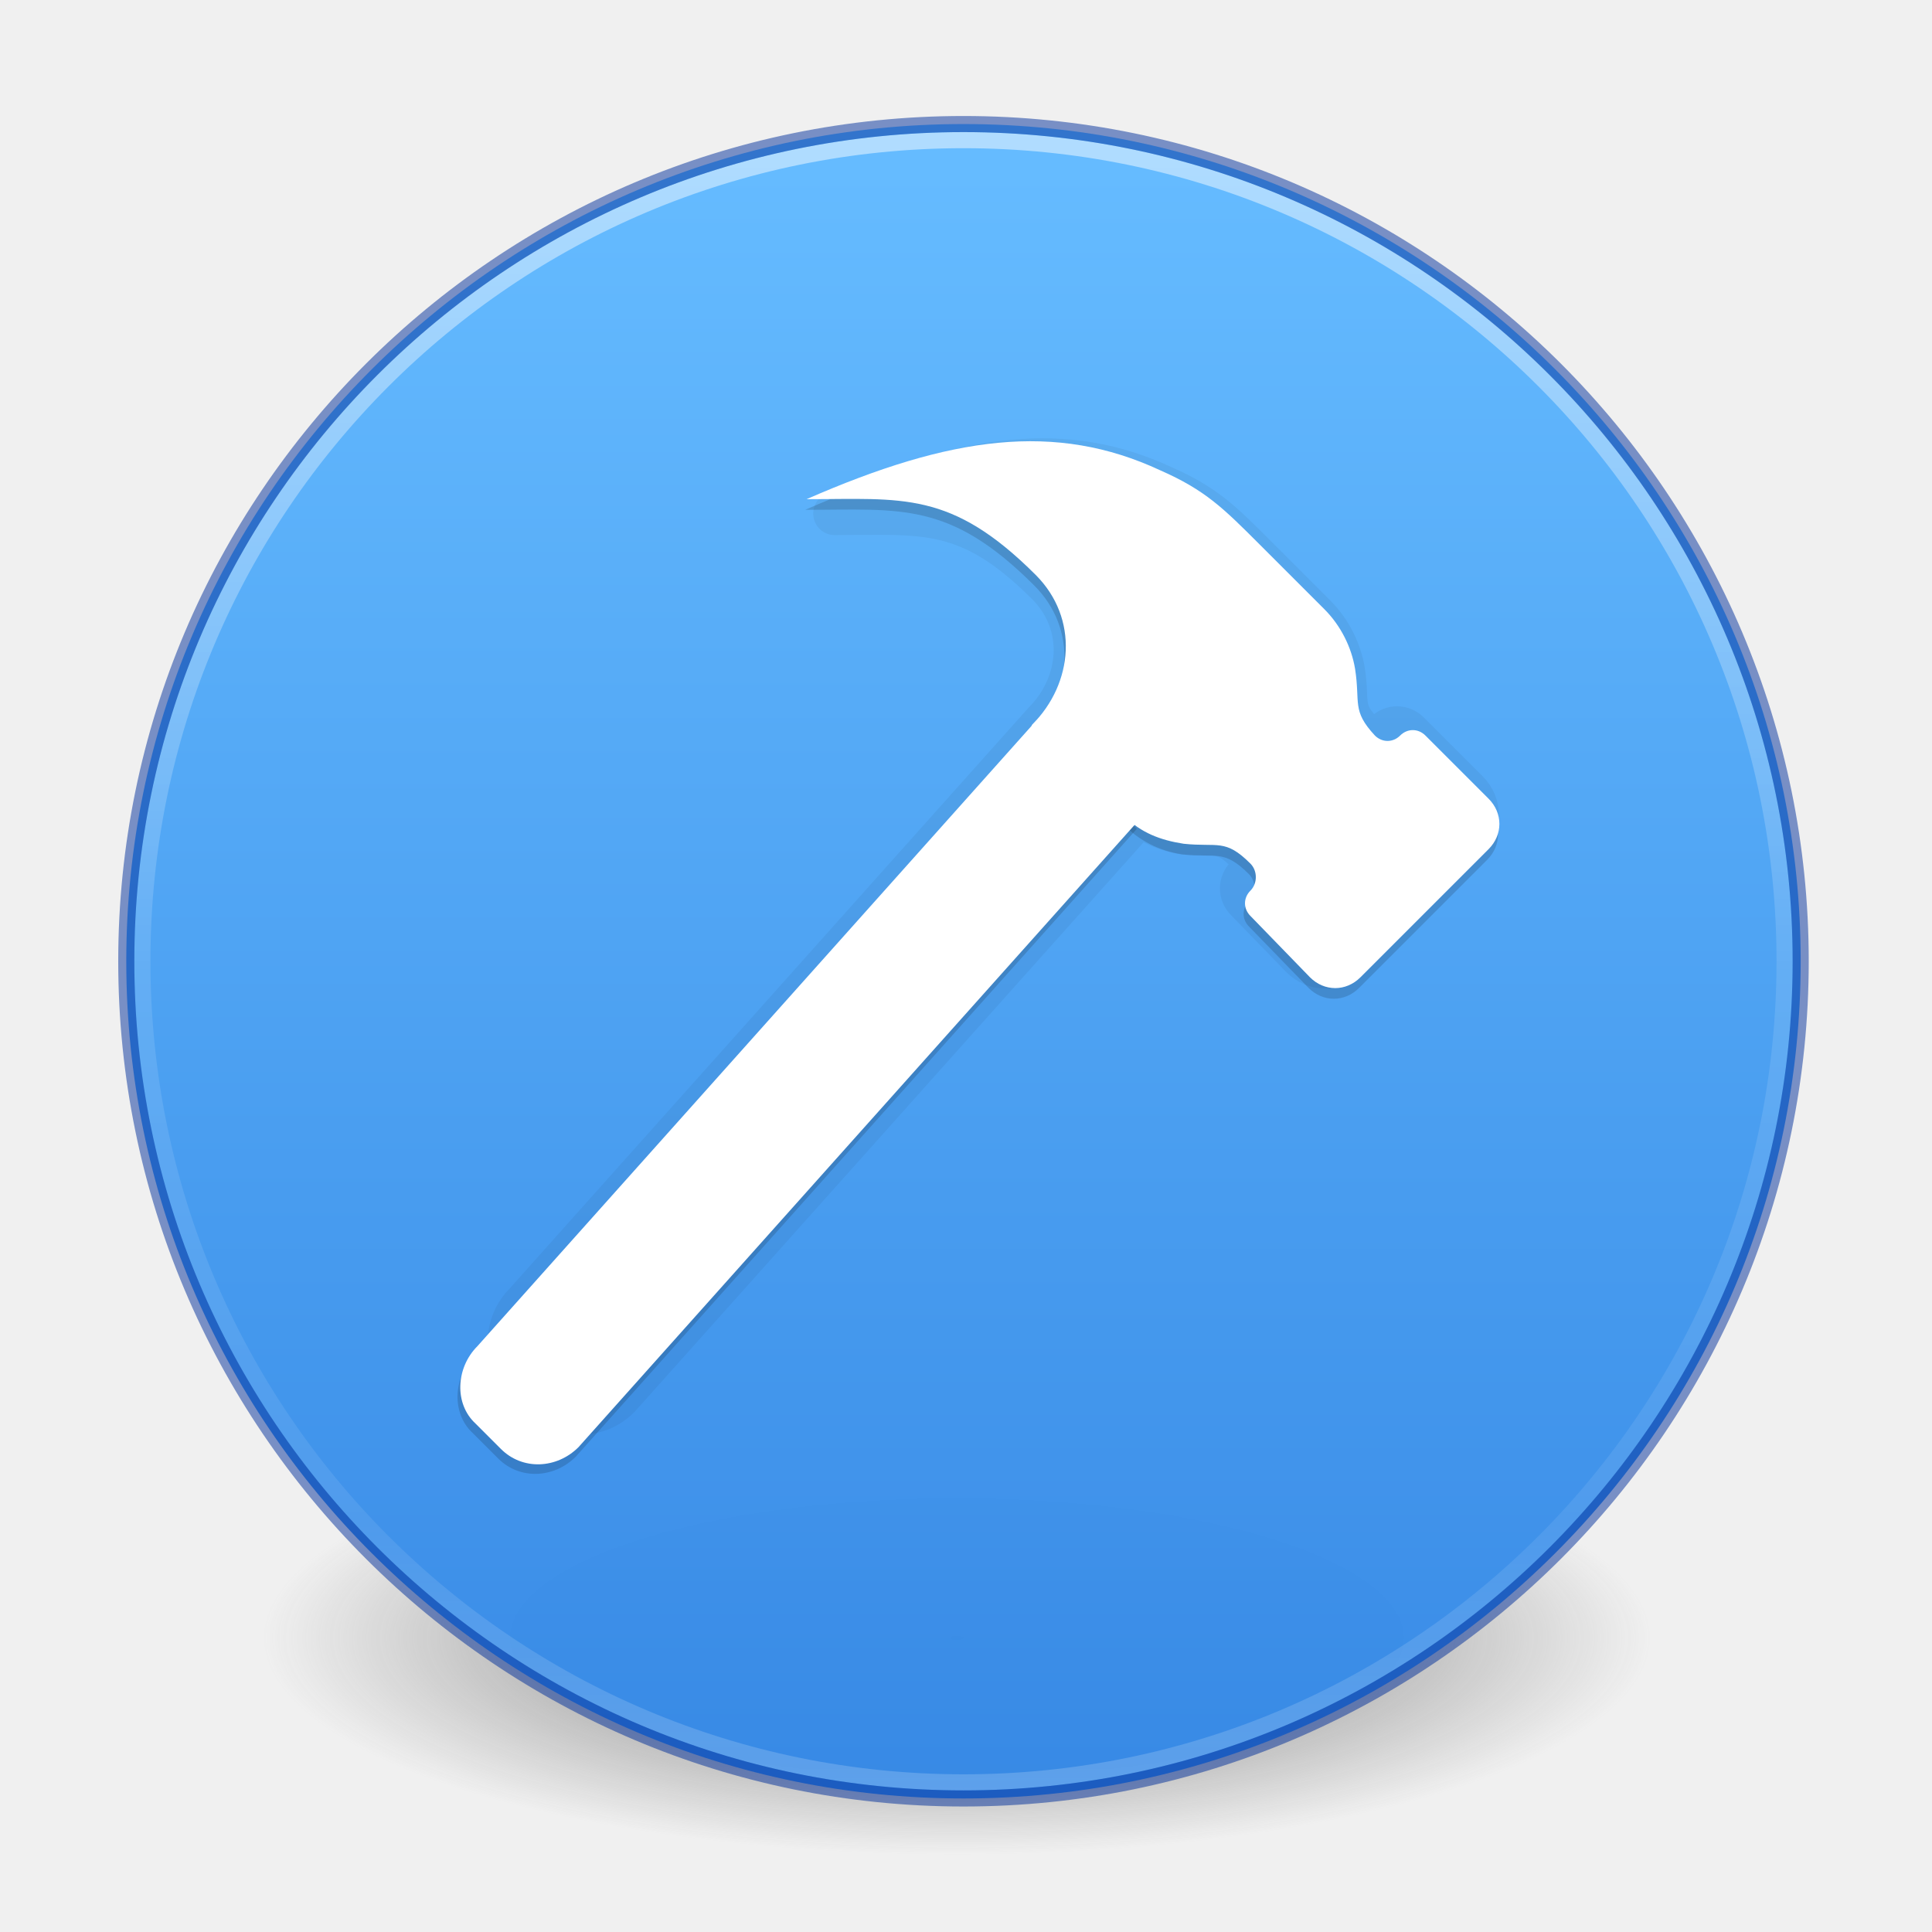
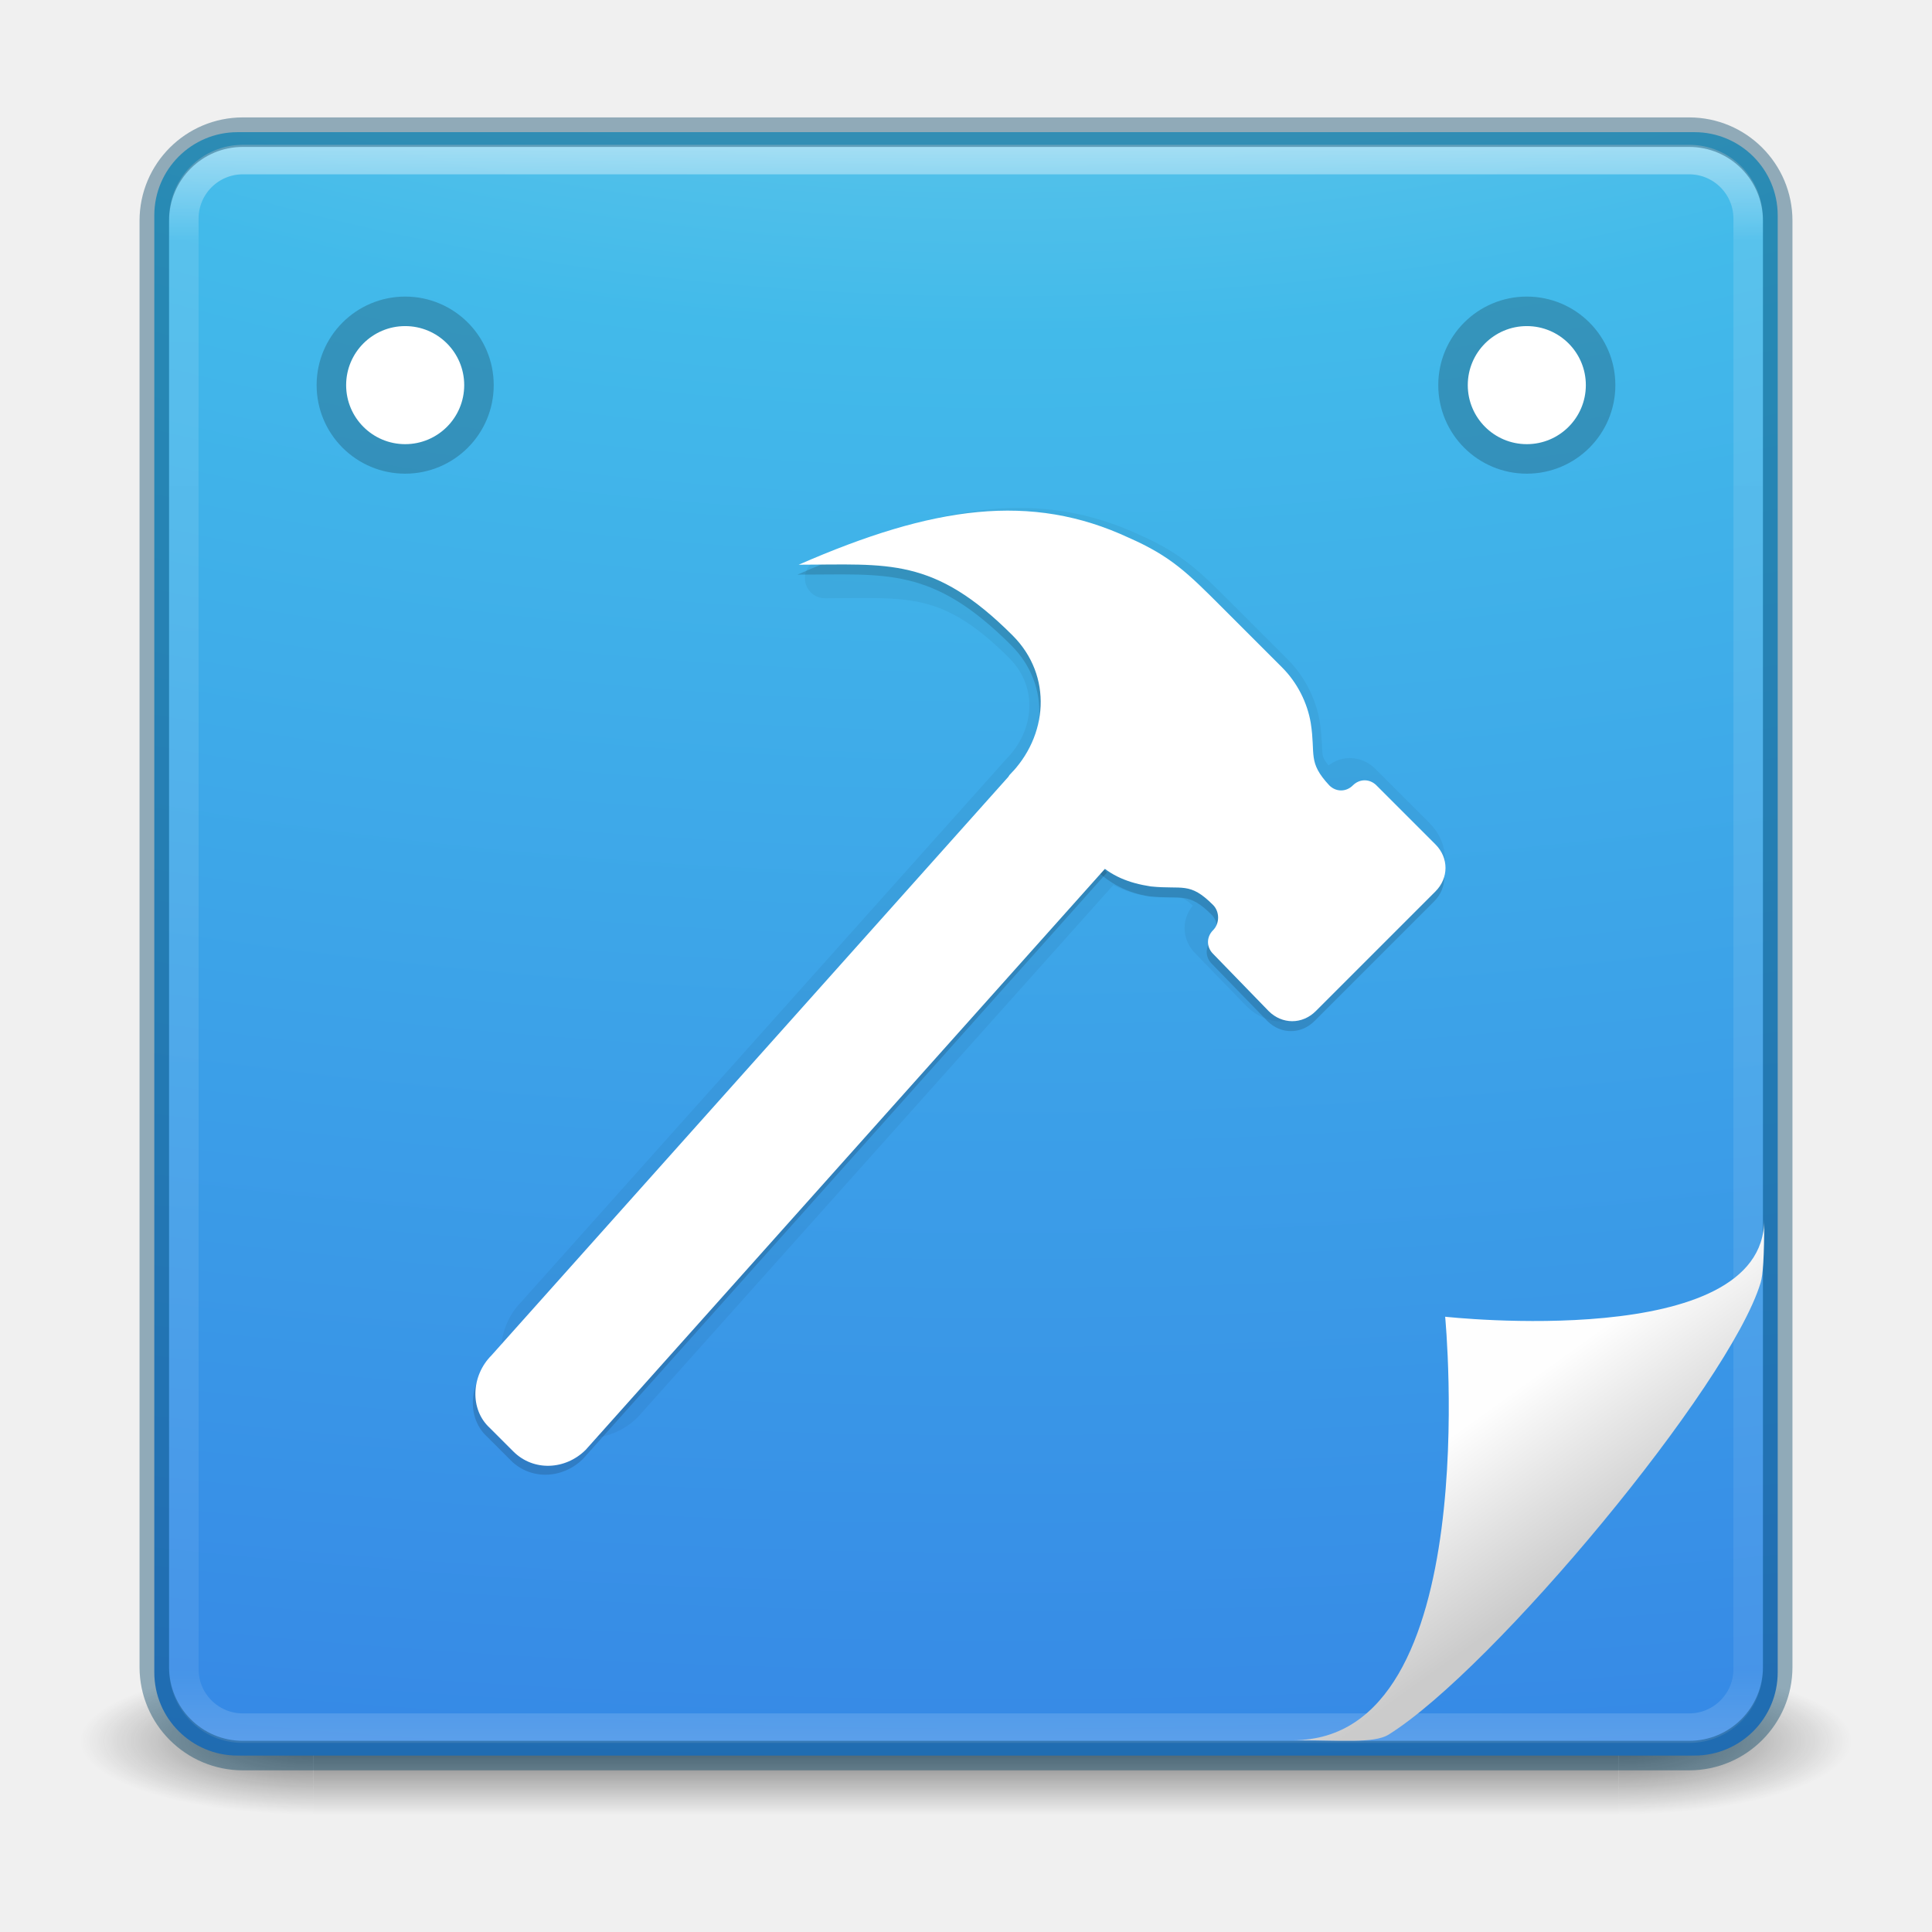
- <svg xmlns="http://www.w3.org/2000/svg" xmlns:xlink="http://www.w3.org/1999/xlink" version="1.1" width="48" height="48" id="svg3767">
-   <defs id="defs3769">
+ <svg xmlns="http://www.w3.org/2000/svg" xmlns:xlink="http://www.w3.org/1999/xlink" id="svg6333" height="48" width="48" version="1.1">
+   <defs id="defs6335">
+     <linearGradient gradientTransform="translate(-130,1.759402e-6)" gradientUnits="userSpaceOnUse" xlink:href="#linearGradient5803" id="linearGradient5809" y2="54.78" x2="167.983" y1="8.508" x1="167.983" />
+     <linearGradient id="linearGradient5803">
+       <stop offset="0" style="stop-color:#fff5ef;stop-opacity:1" id="stop5805" />
+       <stop offset="1" style="stop-color:#fef8dd;stop-opacity:1" id="stop5807" />
+     </linearGradient>
+     <linearGradient gradientTransform="matrix(1.410256,0,0,1.410256,0.391129,-2.255998)" gradientUnits="userSpaceOnUse" xlink:href="#linearGradient3895-9-0-3-5-2-0-4-9" id="linearGradient5801" y2="39.151" x2="27.096" y1="10.881" x1="27.096" />
+     <linearGradient id="linearGradient3895-9-0-3-5-2-0-4-9">
+       <stop offset="0" style="stop-color:#dc5639;stop-opacity:1" id="stop3897-0-5-7-89-6-6-7-0" />
+       <stop offset="1" style="stop-color:#9d0f0f;stop-opacity:1" id="stop3899-8-7-06-3-8-3-8-0" />
+     </linearGradient>
+     <linearGradient gradientTransform="matrix(2.740306,0,0,2.747672,0.623966,1.721114)" gradientUnits="userSpaceOnUse" xlink:href="#linearGradient3924-2-2-5-8" id="linearGradient3381-5-4" y2="43" x2="24" y1="5" x1="24" />
+     <linearGradient id="linearGradient3924-2-2-5-8">
+       <stop offset="0" style="stop-color:#ffffff;stop-opacity:1" id="stop3926-9-4-9-6" />
+       <stop offset="0.063" style="stop-color:#ffffff;stop-opacity:0.235" id="stop3928-9-8-6-5" />
+       <stop offset="0.951" style="stop-color:#ffffff;stop-opacity:0.157" id="stop3930-3-5-1-7" />
+       <stop offset="1" style="stop-color:#ffffff;stop-opacity:0.392" id="stop3932-8-0-4-8" />
+     </linearGradient>
+     <radialGradient gradientTransform="matrix(0,13.39398,-16.44353,0,124.9021,-114.8937)" gradientUnits="userSpaceOnUse" xlink:href="#linearGradient2867-449-88-871-390-598-476-591-434-148-57-177-8-3-3-6-4-8-8-8" id="radialGradient3402-7-1-6" fy="9.957" fx="6.2" r="12.672" cy="9.957" cx="6.73" />
+     <linearGradient id="linearGradient2867-449-88-871-390-598-476-591-434-148-57-177-8-3-3-6-4-8-8-8">
+       <stop offset="0" style="stop-color:#ffcd7d;stop-opacity:1" id="stop3750-1-0-7-6-6-1-3-9" />
+       <stop offset="0.262" style="stop-color:#fc8f36;stop-opacity:1" id="stop3752-3-7-4-0-32-8-923-0" />
+       <stop offset="0.705" style="stop-color:#e23a0e;stop-opacity:1" id="stop3754-1-8-5-2-7-6-7-1" />
+       <stop offset="1" style="stop-color:#ac441f;stop-opacity:1" id="stop3756-1-6-2-6-6-1-96-6" />
+     </linearGradient>
+     <radialGradient gradientTransform="matrix(2.003784,0,0,1.4,27.98813,-17.4)" gradientUnits="userSpaceOnUse" xlink:href="#linearGradient3688-166-749-4-0-3-8" id="radialGradient3337-2-2" fy="43.5" fx="4.993" r="2.5" cy="43.5" cx="4.993" />
+     <linearGradient id="linearGradient3688-166-749-4-0-3-8">
+       <stop offset="0" style="stop-color:#181818;stop-opacity:1" id="stop2883-4-0-1-8" />
+       <stop offset="1" style="stop-color:#181818;stop-opacity:0" id="stop2885-9-2-9-6" />
+     </linearGradient>
+     <radialGradient gradientTransform="matrix(2.003784,0,0,1.4,-20.01187,-104.4)" gradientUnits="userSpaceOnUse" xlink:href="#linearGradient3688-464-309-9-2-4-2" id="radialGradient3339-1-4" fy="43.5" fx="4.993" r="2.5" cy="43.5" cx="4.993" />
+     <linearGradient id="linearGradient3688-464-309-9-2-4-2">
+       <stop offset="0" style="stop-color:#181818;stop-opacity:1" id="stop2889-7-9-6-9" />
+       <stop offset="1" style="stop-color:#181818;stop-opacity:0" id="stop2891-6-6-1-7" />
+     </linearGradient>
+     <linearGradient id="linearGradient3702-501-757-8-4-1-1">
+       <stop offset="0" style="stop-color:#181818;stop-opacity:0" id="stop2895-8-9-9-1" />
+       <stop offset="0.5" style="stop-color:#181818;stop-opacity:1" id="stop2897-7-8-7-7" />
+       <stop offset="1" style="stop-color:#181818;stop-opacity:0" id="stop2899-4-5-1-5" />
+     </linearGradient>
+     <linearGradient gradientUnits="userSpaceOnUse" xlink:href="#linearGradient3702-501-757-8-4-1-1" id="linearGradient6394" y2="39.999" x2="25.058" y1="47.028" x1="25.058" />
+     <linearGradient x1="167.983" y1="8.508" x2="167.983" y2="54.78" id="linearGradient5414" xlink:href="#linearGradient5803" gradientUnits="userSpaceOnUse" gradientTransform="matrix(0.710907,0,0,0.710907,-91.33499,2.139763)" />
+     <linearGradient x1="24" y1="5" x2="24" y2="43" id="linearGradient3058" xlink:href="#linearGradient3924-2-2-5-8" gradientUnits="userSpaceOnUse" gradientTransform="translate(-54.83626,10.85049)" />
+     <radialGradient cx="7.85" cy="9.957" r="12.672" fx="7.32" fy="9.957" id="radialGradient5521-1" xlink:href="#linearGradient2867-449-88-871-390-598-476-591-434-148-57-177-3-8" gradientUnits="userSpaceOnUse" gradientTransform="matrix(0,15.96773,-31.45719,0,381.8561,-144.0152)" />
+     <radialGradient cx="4.993" cy="43.5" r="2.5" fx="4.993" fy="43.5" id="radialGradient3013" xlink:href="#linearGradient3688-166-749-4-0-3-8" gradientUnits="userSpaceOnUse" gradientTransform="matrix(2.003784,0,0,1.4,27.98813,-17.4)" />
+     <radialGradient cx="4.993" cy="43.5" r="2.5" fx="4.993" fy="43.5" id="radialGradient3015" xlink:href="#linearGradient3688-166-749-4-0-3-8" gradientUnits="userSpaceOnUse" gradientTransform="matrix(2.003784,0,0,1.4,-20.01187,-104.4)" />
+     <linearGradient x1="25.058" y1="47.028" x2="25.058" y2="39.999" id="linearGradient6647" xlink:href="#linearGradient3702-501-757-8-4-1-1" gradientUnits="userSpaceOnUse" />
+     <linearGradient id="linearGradient4168">
+       <stop offset="0" style="stop-color:#f8b17e;stop-opacity:1" id="stop4170" />
+       <stop offset="0.232" style="stop-color:#e35d4f;stop-opacity:1" id="stop4172" />
+       <stop offset="0.591" style="stop-color:#c6262e;stop-opacity:1" id="stop4174" />
+       <stop offset="1" style="stop-color:#690b54;stop-opacity:1" id="stop4176" />
+     </linearGradient>
+     <linearGradient id="linearGradient3957">
+       <stop offset="0" style="stop-color:#ffffff;stop-opacity:1" id="stop3959" />
+       <stop offset="1" style="stop-color:#c1c1c1;stop-opacity:1" id="stop3961" />
+     </linearGradient>
    <linearGradient id="linearGradient4011">
-       <stop id="stop4013" style="stop-color:#ffffff;stop-opacity:1" offset="0" />
-       <stop id="stop4015" style="stop-color:#ffffff;stop-opacity:0.235" offset="0.508" />
-       <stop id="stop4017" style="stop-color:#ffffff;stop-opacity:0.157" offset="0.835" />
-       <stop id="stop4019" style="stop-color:#ffffff;stop-opacity:0.392" offset="1" />
+       <stop offset="0" style="stop-color:#ffffff;stop-opacity:1" id="stop4013" />
+       <stop offset="0.508" style="stop-color:#ffffff;stop-opacity:0.235" id="stop4015" />
+       <stop offset="0.835" style="stop-color:#ffffff;stop-opacity:0.157" id="stop4017" />
+       <stop offset="1" style="stop-color:#ffffff;stop-opacity:0.392" id="stop4019" />
    </linearGradient>
-     <radialGradient xlink:href="#linearGradient3820-7-2-8-6" id="radialGradient3163" gradientUnits="userSpaceOnUse" gradientTransform="matrix(0.6869404,0,0,0.2146169,-4.872395,4.573331)" cx="99.157" cy="186.171" fx="99.157" fy="186.171" r="62.769" />
-     <linearGradient id="linearGradient3820-7-2-8-6">
-       <stop id="stop3822-2-6-5-0" style="stop-color:#3d3d3d;stop-opacity:1" offset="0" />
-       <stop id="stop3864-8-7-4-1" style="stop-color:#686868;stop-opacity:0.498" offset="0.5" />
-       <stop id="stop3824-1-2-6-7" style="stop-color:#686868;stop-opacity:0" offset="1" />
+     <linearGradient id="linearGradient2867-449-88-871-390-598-476-591-434-148-57-177-3-8">
+       <stop offset="0" style="stop-color:#90dbec;stop-opacity:1" id="stop3750-8-9" />
+       <stop offset="0.262" style="stop-color:#42baea;stop-opacity:1" id="stop3752-3-2" />
+       <stop offset="0.705" style="stop-color:#3689e6;stop-opacity:1" id="stop3754-7-2" />
+       <stop offset="1" style="stop-color:#2b63a0;stop-opacity:1" id="stop3756-9-3" />
    </linearGradient>
-     <linearGradient gradientTransform="matrix(2.756758,0,0,2.756758,-134.1026,-67.40375)" gradientUnits="userSpaceOnUse" xlink:href="#linearGradient4011" id="linearGradient12398-3" y2="44.341" x2="71.204" y1="6.238" x1="71.204" />
-     <linearGradient gradientTransform="matrix(3.985624,0,0,2.979637,-8062.316,-9605.519)" gradientUnits="userSpaceOnUse" xlink:href="#linearGradient947-2" id="linearGradient11527-6-5" y2="3241.997" x2="2035.165" y1="3208.074" x1="2035.165" />
-     <linearGradient id="linearGradient947-2">
-       <stop id="stop943-7" style="stop-color:#64baff;stop-opacity:1" offset="0" />
-       <stop id="stop945-0" style="stop-color:#3689e6;stop-opacity:1" offset="1" />
+     <linearGradient id="linearGradient3820-7-2-1">
+       <stop offset="0" style="stop-color:#3d3d3d;stop-opacity:1" id="stop3822-2-6-3" />
+       <stop offset="0.5" style="stop-color:#686868;stop-opacity:0.498" id="stop3864-8-7-7" />
+       <stop offset="1" style="stop-color:#686868;stop-opacity:0" id="stop3824-1-2-5" />
    </linearGradient>
-     <radialGradient cx="66.127" cy="48.768" r="31" fx="66.127" fy="48.768" id="radialGradient3381" xlink:href="#linearGradient3242-7-3-8-0-4-58-06" gradientUnits="userSpaceOnUse" gradientTransform="matrix(0,2.423525,-2.639279,0,226.369,-84.88818)" />
-     <linearGradient id="linearGradient3242-7-3-8-0-4-58-06">
-       <stop id="stop3244-5-8-5-6-4-3-8" style="stop-color:#cdf87e;stop-opacity:1" offset="0" />
-       <stop id="stop3246-9-5-1-5-3-0-7" style="stop-color:#a2e34f;stop-opacity:1" offset="0.262" />
-       <stop id="stop3248-7-2-0-7-5-35-9" style="stop-color:#68b723;stop-opacity:1" offset="0.661" />
-       <stop id="stop3250-8-2-8-5-6-40-4" style="stop-color:#1d7e0d;stop-opacity:1" offset="1" />
+     <linearGradient gradientTransform="matrix(1.054054,0,0,1.054054,-102.2551,-3.728566)" gradientUnits="userSpaceOnUse" xlink:href="#linearGradient4011" id="linearGradient3012" y2="44.341" x2="71.204" y1="6.238" x1="71.204" />
+     <radialGradient gradientTransform="matrix(0,2.498835,-2.643469,-6.8014435e-8,-4.307254,-13.18113)" gradientUnits="userSpaceOnUse" xlink:href="#linearGradient2867-449-88-871-390-598-476-591-434-148-57-177-3-8" id="radialGradient3015-5" fy="8.45" fx="3.972" r="20" cy="8.45" cx="3.972" />
+     <radialGradient gradientTransform="matrix(0.2708338,0,0,0.08762273,-53.49914,24.18656)" gradientUnits="userSpaceOnUse" xlink:href="#linearGradient3820-7-2-1" id="radialGradient3018" fy="186.171" fx="99.157" r="62.769" cy="186.171" cx="99.157" />
+     <linearGradient gradientUnits="userSpaceOnUse" xlink:href="#linearGradient4168" id="linearGradient3951" y2="22.986" x2="33.448" y1="15.149" x1="27.925" gradientTransform="translate(-50.64407,-1.000665)" />
+     <linearGradient gradientUnits="userSpaceOnUse" xlink:href="#linearGradient3957" id="linearGradient3963" y2="26" x2="24" y1="22" x1="24" gradientTransform="matrix(0.75,0,0,0.75,-44.64407,4.999334)" />
+     <linearGradient gradientUnits="userSpaceOnUse" xlink:href="#linearGradient3957" id="linearGradient3963-7" y2="27.344" x2="22.806" y1="25.434" x1="21.014" gradientTransform="translate(-50.64407,-1.000665)" />
+     <radialGradient gradientTransform="matrix(0.2708338,0,0,0.08762273,69.88222,24.50079)" gradientUnits="userSpaceOnUse" xlink:href="#linearGradient3820-7-2-1" id="radialGradient3018-3" fy="186.171" fx="99.157" r="62.769" cy="186.171" cx="99.157" />
+     <linearGradient id="linearGradient8838-4">
+       <stop offset="0" style="stop-color:#000000;stop-opacity:1" id="stop8840-4" />
+       <stop offset="1" style="stop-color:#000000;stop-opacity:0" id="stop8842-8" />
    </linearGradient>
-     <linearGradient x1="24.139" y1="9.176" x2="24.139" y2="37.13" id="linearGradient3030" xlink:href="#linearGradient4361" gradientUnits="userSpaceOnUse" gradientTransform="matrix(2.113467,0,0,1.645562,50.72421,61.89995)" />
-     <linearGradient id="linearGradient4361">
-       <stop id="stop4363" style="stop-color:#ffffff;stop-opacity:1" offset="0" />
-       <stop id="stop4365" style="stop-color:#ffffff;stop-opacity:0.235" offset="0" />
-       <stop id="stop4367" style="stop-color:#ffffff;stop-opacity:0.157" offset="1" />
-       <stop id="stop4369" style="stop-color:#ffffff;stop-opacity:0.392" offset="1" />
+     <linearGradient gradientTransform="matrix(0.5135135,0,0,0.5135135,71.90116,22.29228)" gradientUnits="userSpaceOnUse" xlink:href="#linearGradient4011" id="linearGradient3741" y2="42.884" x2="71.204" y1="7.831" x1="71.204" />
+     <radialGradient gradientTransform="matrix(1.129412,0,0,0.2823525,38.00787,43.00768)" gradientUnits="userSpaceOnUse" xlink:href="#linearGradient8838-4" id="radialGradient3748" fy="4.625" fx="62.625" r="10.625" cy="4.625" cx="62.625" />
+     <linearGradient id="linearGradient4632-92-3-0-8-1-6-6">
+       <stop offset="0" style="stop-color:#fafafa;stop-opacity:1" id="stop4634-68-8-0-2-9-1-1" />
+       <stop offset="1" style="stop-color:#e1e1e1;stop-opacity:1" id="stop4636-8-21-7-1-4-9-4" />
    </linearGradient>
-     <linearGradient x1="24.139" y1="19.795" x2="24.139" y2="26.485" id="linearGradient3030-1" xlink:href="#linearGradient4351" gradientUnits="userSpaceOnUse" gradientTransform="matrix(1.659245,0,0,2.092852,60.83215,51.57179)" />
-     <linearGradient id="linearGradient4351">
-       <stop id="stop4353" style="stop-color:#ffffff;stop-opacity:1" offset="0" />
-       <stop id="stop4355" style="stop-color:#ffffff;stop-opacity:0.235" offset="0" />
-       <stop id="stop4357" style="stop-color:#ffffff;stop-opacity:0.157" offset="1" />
-       <stop id="stop4359" style="stop-color:#ffffff;stop-opacity:0.392" offset="1" />
-     </linearGradient>
-     <linearGradient x1="24" y1="5" x2="24" y2="43" id="linearGradient4136" xlink:href="#linearGradient3924" gradientUnits="userSpaceOnUse" gradientTransform="matrix(1.042264,0,0,1.042264,-90.64145,-28.68048)" />
-     <linearGradient id="linearGradient3924">
-       <stop id="stop3926" style="stop-color:#ffffff;stop-opacity:1" offset="0" />
-       <stop id="stop3928" style="stop-color:#ffffff;stop-opacity:0.235" offset="0.063" />
-       <stop id="stop3930" style="stop-color:#ffffff;stop-opacity:0.157" offset="0.951" />
-       <stop id="stop3932" style="stop-color:#ffffff;stop-opacity:0.392" offset="1" />
-     </linearGradient>
-     <radialGradient cx="4.993" cy="43.5" r="2.5" fx="4.993" fy="43.5" id="radialGradient4093" xlink:href="#linearGradient3688-166-749-5" gradientUnits="userSpaceOnUse" gradientTransform="matrix(2.003784,0,0,1.4,27.98813,-17.4)" />
-     <linearGradient id="linearGradient3688-166-749-5">
-       <stop id="stop2883-0" style="stop-color:#181818;stop-opacity:1" offset="0" />
-       <stop id="stop2885-5" style="stop-color:#181818;stop-opacity:0" offset="1" />
-     </linearGradient>
-     <radialGradient cx="4.993" cy="43.5" r="2.5" fx="4.993" fy="43.5" id="radialGradient4095" xlink:href="#linearGradient3688-166-749-5" gradientUnits="userSpaceOnUse" gradientTransform="matrix(2.003784,0,0,1.4,-20.01187,-104.4)" />
-     <linearGradient x1="25.058" y1="47.028" x2="25.058" y2="39.999" id="linearGradient4097" xlink:href="#linearGradient3702-501-757-0" gradientUnits="userSpaceOnUse" />
-     <linearGradient id="linearGradient3702-501-757-0">
-       <stop id="stop2895-0" style="stop-color:#181818;stop-opacity:0" offset="0" />
-       <stop id="stop2897-2" style="stop-color:#181818;stop-opacity:1" offset="0.5" />
-       <stop id="stop2899-6" style="stop-color:#181818;stop-opacity:0" offset="1" />
-     </linearGradient>
-     <linearGradient id="linearGradient3811">
-       <stop id="stop3813" style="stop-color:#000000;stop-opacity:1" offset="0" />
-       <stop id="stop3815" style="stop-color:#000000;stop-opacity:0" offset="1" />
-     </linearGradient>
-     <radialGradient cx="-4.029" cy="93.468" r="35.338" fx="-4.029" fy="93.468" id="radialGradient6276" xlink:href="#linearGradient3811" gradientUnits="userSpaceOnUse" gradientTransform="matrix(0.5942607,0,0,0.06482844,-63.23298,9.747255)" />
-     <radialGradient gradientTransform="matrix(0,5.968304,-11.75784,0,52.33704,-82.78654)" gradientUnits="userSpaceOnUse" xlink:href="#linearGradient2867-449-88-871-390-598-476-591-434-148-57-177-3-8" id="radialGradient5521-1" fy="9.957" fx="7.32" r="12.672" cy="9.957" cx="7.85" />
-     <linearGradient id="linearGradient2867-449-88-871-390-598-476-591-434-148-57-177-3-8">
-       <stop id="stop3750-8-9" style="stop-color:#90dbec;stop-opacity:1" offset="0" />
-       <stop id="stop3752-3-2" style="stop-color:#42baea;stop-opacity:1" offset="0.262" />
-       <stop id="stop3754-7-2" style="stop-color:#3689e6;stop-opacity:1" offset="0.705" />
-       <stop id="stop3756-9-3" style="stop-color:#2b63a0;stop-opacity:1" offset="1" />
+     <linearGradient xlink:href="#linearGradient8589-8" id="linearGradient3395" gradientUnits="userSpaceOnUse" gradientTransform="matrix(0,2.690715,-2.808924,0,123.5985,8.795126)" x1="32.892" y1="8.059" x2="36.358" y2="5.457" />
+     <linearGradient id="linearGradient8589-8">
+       <stop offset="0" style="stop-color:#fefefe;stop-opacity:1" id="stop8591-1" />
+       <stop offset="1" style="stop-color:#cbcbcb;stop-opacity:1" id="stop8593-2" />
    </linearGradient>
  </defs>
-   <g id="g3401" transform="matrix(0.4,0,0,0.4,-1.522095,22.88199)">
-     <g id="g3529">
-       <path style="fill:url(#radialGradient3163);fill-opacity:1;stroke:none" id="path3818-0-5-0" d="m 106.361,44.529 a 43.119,13.471 0 1 1 -86.237,0 43.119,13.471 0 1 1 86.237,0 z" />
-       <path d="m 63.649,-49.5 c -28.692,0 -52,23.308 -52,52 0,28.692 23.308,52 52,52 28.692,0 52,-23.308 52,-52 0,-28.692 -23.308,-52 -52,-52 z" id="path2555-7-8-5-0-9" style="color:#000000;display:inline;overflow:visible;visibility:visible;opacity:0.99;fill:url(#linearGradient11527-6-5);fill-opacity:1;fill-rule:nonzero;stroke:none;stroke-width:1;marker:none;enable-background:accumulate" />
-       <path d="m 114.649,2.498 c 0,28.167 -22.835,51.002 -50.999,51.002 -28.167,0 -51.001,-22.835 -51.001,-51.002 0,-28.166 22.834,-50.998 51.001,-50.998 28.164,0 50.999,22.832 50.999,50.998 z" id="path8655-6-0-9-5-0" style="color:#000000;display:inline;overflow:visible;visibility:visible;opacity:0.5;fill:none;stroke:url(#linearGradient12398-3);stroke-width:1;stroke-linecap:round;stroke-linejoin:round;stroke-miterlimit:4;stroke-dasharray:none;stroke-dashoffset:0;stroke-opacity:1;marker:none;enable-background:accumulate" />
-       <path d="m 63.649,-49.5 c -28.692,0 -52,23.308 -52,52 0,28.692 23.308,52 52,52 28.692,0 52,-23.308 52,-52 0,-28.692 -23.308,-52 -52,-52 z" id="path2555-4" style="color:#000000;clip-rule:nonzero;display:inline;overflow:visible;visibility:visible;opacity:0.5;isolation:auto;mix-blend-mode:normal;color-interpolation:sRGB;color-interpolation-filters:linearRGB;solid-color:#000000;solid-opacity:1;fill:none;fill-opacity:1;fill-rule:nonzero;stroke:#002e99;stroke-width:1;stroke-linecap:round;stroke-linejoin:round;stroke-miterlimit:4;stroke-dasharray:none;stroke-dashoffset:0;stroke-opacity:1;marker:none;color-rendering:auto;image-rendering:auto;shape-rendering:auto;text-rendering:auto;enable-background:accumulate" />
-       <g transform="matrix(1.062804,0,0,1.062804,-3.299999,-69.53326)" id="g3375">
-         <path id="path15-0" d="m 67.693,53.839 c 2.249,-2.249 2.543,-5.77 0.196,-8.117 -4.597,-4.597 -7.237,-4.108 -12.42,-4.108 7.824,-3.423 13.496,-4.205 19.169,-1.565 2.445,1.076 3.423,2.054 5.379,4.01 l 3.521,3.521 c 0.88,0.88 1.467,2.054 1.663,3.227 0.293,1.858 -0.196,2.249 1.076,3.619 0.391,0.391 0.978,0.391 1.369,0 0.391,-0.391 0.978,-0.391 1.369,0 l 3.423,3.423 c 0.782,0.782 0.782,1.956 0,2.738 l -6.944,6.944 c -0.782,0.782 -1.956,0.782 -2.738,0 l -3.227,-3.325 c -0.391,-0.391 -0.391,-0.978 0,-1.369 0.391,-0.391 0.391,-1.076 0,-1.467 -1.369,-1.369 -1.76,-0.88 -3.619,-1.076 -1.271,-0.196 -2.313,-0.737 -3.193,-1.617 m -5.022,-4.838 5.298,5.109 -5.298,-5.109 -30.318,33.937 c -1.174,1.174 -1.271,3.13 -0.098,4.205 l 1.369,1.369 c 1.174,1.174 3.032,1.076 4.205,-0.098 l 30.416,-34.034" style="opacity:0.05;fill-opacity:1;stroke:#000000;stroke-width:2.514;stroke-linecap:round;stroke-linejoin:round;stroke-miterlimit:4;stroke-dasharray:none;stroke-opacity:1" />
-         <path id="path15-2" d="m 66.923,54.575 c 2.425,-2.425 2.741,-6.221 0.211,-8.752 -4.956,-4.956 -7.803,-4.429 -13.391,-4.429 8.435,-3.69 14.551,-4.534 20.666,-1.687 2.636,1.16 3.69,2.214 5.799,4.323 l 3.796,3.796 c 0.949,0.949 1.582,2.214 1.792,3.48 0.316,2.003 -0.211,2.425 1.16,3.901 0.422,0.422 1.054,0.422 1.476,0 0.422,-0.422 1.054,-0.422 1.476,0 l 3.69,3.69 c 0.844,0.844 0.844,2.109 0,2.952 l -7.486,7.486 c -0.844,0.844 -2.109,0.844 -2.952,0 l -3.48,-3.585 c -0.422,-0.422 -0.422,-1.054 0,-1.476 0.422,-0.422 0.422,-1.16 0,-1.582 -1.476,-1.476 -1.898,-0.949 -3.901,-1.16 -1.371,-0.211 -2.493,-0.794 -3.442,-1.743 l -5.415,-5.216" style="opacity:0.15;fill-opacity:1;stroke-width:1;stroke-miterlimit:4;stroke-dasharray:none" />
-         <path id="path15" d="m 67.004,53.953 c 2.425,-2.425 2.741,-6.221 0.211,-8.752 -4.956,-4.956 -7.803,-4.429 -13.391,-4.429 8.435,-3.69 14.551,-4.534 20.666,-1.687 2.636,1.16 3.69,2.214 5.799,4.323 l 3.796,3.796 c 0.949,0.949 1.582,2.214 1.792,3.48 0.316,2.003 -0.211,2.425 1.16,3.901 0.422,0.422 1.054,0.422 1.476,0 0.422,-0.422 1.054,-0.422 1.476,0 l 3.69,3.69 c 0.844,0.844 0.844,2.109 0,2.952 l -7.486,7.486 c -0.844,0.844 -2.109,0.844 -2.952,0 l -3.48,-3.585 c -0.422,-0.422 -0.422,-1.054 0,-1.476 0.422,-0.422 0.422,-1.16 0,-1.582 -1.476,-1.476 -1.898,-0.949 -3.901,-1.16 -1.371,-0.211 -2.493,-0.646 -3.442,-1.595 l -5.464,-5.216" style="opacity:1;fill:#ffffff;fill-opacity:1" />
-         <path id="path17-7" d="M 67.115,54.239 34.428,90.827 c -1.265,1.265 -1.371,3.374 -0.105,4.534 l 1.476,1.476 c 1.265,1.265 3.269,1.16 4.534,-0.105 L 73.125,60.038 Z" style="opacity:0.15;fill-opacity:1;stroke-width:1;stroke-miterlimit:4;stroke-dasharray:none" />
-         <path id="path17" d="M 67.275,53.682 34.589,90.269 c -1.265,1.265 -1.371,3.374 -0.105,4.534 l 1.476,1.476 c 1.265,1.265 3.269,1.16 4.534,-0.105 L 73.285,59.481 Z" style="opacity:1;fill:#ffffff;fill-opacity:1" />
-       </g>
+   <g id="g5007" transform="translate(0,-16)" />
+   <g id="g3441" transform="matrix(0.3833326,0,0,0.3833333,-1.449994,-2.488167)">
+     <g style="opacity:0.6" id="g3712-8-2-4-4" transform="matrix(3.020601,0,0,1.36646,-6.103002,59.87639)">
+       <rect style="fill:url(#radialGradient3337-2-2);fill-opacity:1;stroke:none" id="rect2801-5-5-7-9" y="40" x="38" height="7" width="5" />
+       <rect style="fill:url(#radialGradient3339-1-4);fill-opacity:1;stroke:none" id="rect3696-3-0-3-7" transform="scale(-1,-1)" y="-47" x="-10" height="7" width="5" />
+       <rect style="fill:url(#linearGradient6394);fill-opacity:1;stroke:none" id="rect3700-5-6-8-4" y="40" x="10" height="7" width="28" />
    </g>
+     <rect style="color:#000000;display:inline;overflow:visible;visibility:visible;fill:url(#radialGradient5521-1);fill-opacity:1;fill-rule:nonzero;stroke:none;stroke-width:1;marker:none;enable-background:accumulate" id="rect5505-21" y="15.057" x="13.783" ry="5.396" rx="5.396" height="105.217" width="105.217" />
+     <rect style="opacity:0.5;fill:none;stroke:url(#linearGradient3381-5-4);stroke-width:1.913;stroke-linecap:round;stroke-linejoin:round;stroke-miterlimit:4;stroke-dasharray:none;stroke-dashoffset:0;stroke-opacity:1" id="rect6741-5-0-2-3" y="16.833" x="15.696" ry="3.826" rx="3.826" height="101.664" width="101.391" />
+     <rect style="color:#000000;clip-rule:nonzero;display:inline;overflow:visible;visibility:visible;opacity:0.4;isolation:auto;mix-blend-mode:normal;color-interpolation:sRGB;color-interpolation-filters:linearRGB;solid-color:#000000;solid-opacity:1;fill:#000000;fill-opacity:0;fill-rule:nonzero;stroke:#004264;stroke-width:1.913;stroke-linecap:round;stroke-linejoin:round;stroke-miterlimit:4;stroke-dasharray:none;stroke-dashoffset:0;stroke-opacity:1;marker:none;color-rendering:auto;image-rendering:auto;shape-rendering:auto;text-rendering:auto;enable-background:accumulate" id="rect5505-21-3-8-9-1-1" y="15.057" x="13.783" ry="5.739" rx="5.739" height="105.217" width="105.217" />
+     <circle r="3.826" cy="-32.548" cx="102.739" style="opacity:0.2;fill:#ffffff;fill-opacity:1;fill-rule:nonzero;stroke:#000000;stroke-width:3.826;stroke-miterlimit:4;stroke-dasharray:none;stroke-opacity:1" id="path3920" transform="translate(0,64)" />
+     <circle r="3.826" cy="-32.548" cx="102.739" id="path3897" style="fill:#ffffff;fill-opacity:1;fill-rule:nonzero;stroke:none" transform="translate(0,64)" />
+     <circle r="3.826" cy="-32.548" cx="30.043" id="path3922" style="opacity:0.2;fill:#ffffff;fill-opacity:1;fill-rule:nonzero;stroke:#000000;stroke-width:3.826;stroke-miterlimit:4;stroke-dasharray:none;stroke-opacity:1" transform="translate(0,64)" />
+     <circle r="3.826" cy="-32.548" cx="30.043" style="fill:#ffffff;fill-opacity:1;fill-rule:nonzero;stroke:none" id="path3899" transform="translate(0,64)" />
+     <g id="g3375" transform="matrix(1.035393,0,0,1.035393,-0.1805073,0.876153)">
+       <path style="opacity:0.05;fill-opacity:1;stroke:#000000;stroke-width:2.514;stroke-linecap:round;stroke-linejoin:round;stroke-miterlimit:4;stroke-dasharray:none;stroke-opacity:1" d="m 67.693,53.839 c 2.249,-2.249 2.543,-5.77 0.196,-8.117 -4.597,-4.597 -7.237,-4.108 -12.42,-4.108 7.824,-3.423 13.496,-4.205 19.169,-1.565 2.445,1.076 3.423,2.054 5.379,4.01 l 3.521,3.521 c 0.88,0.88 1.467,2.054 1.663,3.227 0.293,1.858 -0.196,2.249 1.076,3.619 0.391,0.391 0.978,0.391 1.369,0 0.391,-0.391 0.978,-0.391 1.369,0 l 3.423,3.423 c 0.782,0.782 0.782,1.956 0,2.738 l -6.944,6.944 c -0.782,0.782 -1.956,0.782 -2.738,0 l -3.227,-3.325 c -0.391,-0.391 -0.391,-0.978 0,-1.369 0.391,-0.391 0.391,-1.076 0,-1.467 -1.369,-1.369 -1.76,-0.88 -3.619,-1.076 -1.271,-0.196 -2.313,-0.737 -3.193,-1.617 m -5.022,-4.838 5.298,5.109 -5.298,-5.109 -30.318,33.937 c -1.174,1.174 -1.271,3.13 -0.098,4.205 l 1.369,1.369 c 1.174,1.174 3.032,1.076 4.205,-0.098 l 30.416,-34.034" id="path15-0" />
+       <path style="opacity:0.15;fill-opacity:1;stroke-width:1;stroke-miterlimit:4;stroke-dasharray:none" d="m 66.923,54.575 c 2.425,-2.425 2.741,-6.221 0.211,-8.752 -4.956,-4.956 -7.803,-4.429 -13.391,-4.429 8.435,-3.69 14.551,-4.534 20.666,-1.687 2.636,1.16 3.69,2.214 5.799,4.323 l 3.796,3.796 c 0.949,0.949 1.582,2.214 1.792,3.48 0.316,2.003 -0.211,2.425 1.16,3.901 0.422,0.422 1.054,0.422 1.476,0 0.422,-0.422 1.054,-0.422 1.476,0 l 3.69,3.69 c 0.844,0.844 0.844,2.109 0,2.952 l -7.486,7.486 c -0.844,0.844 -2.109,0.844 -2.952,0 l -3.48,-3.585 c -0.422,-0.422 -0.422,-1.054 0,-1.476 0.422,-0.422 0.422,-1.16 0,-1.582 -1.476,-1.476 -1.898,-0.949 -3.901,-1.16 -1.371,-0.211 -2.493,-0.794 -3.442,-1.743 l -5.415,-5.216" id="path15-2" />
+       <path style="opacity:1;fill:#ffffff;fill-opacity:1" d="m 67.004,53.953 c 2.425,-2.425 2.741,-6.221 0.211,-8.752 -4.956,-4.956 -7.803,-4.429 -13.391,-4.429 8.435,-3.69 14.551,-4.534 20.666,-1.687 2.636,1.16 3.69,2.214 5.799,4.323 l 3.796,3.796 c 0.949,0.949 1.582,2.214 1.792,3.48 0.316,2.003 -0.211,2.425 1.16,3.901 0.422,0.422 1.054,0.422 1.476,0 0.422,-0.422 1.054,-0.422 1.476,0 l 3.69,3.69 c 0.844,0.844 0.844,2.109 0,2.952 l -7.486,7.486 c -0.844,0.844 -2.109,0.844 -2.952,0 l -3.48,-3.585 c -0.422,-0.422 -0.422,-1.054 0,-1.476 0.422,-0.422 0.422,-1.16 0,-1.582 -1.476,-1.476 -1.898,-0.949 -3.901,-1.16 -1.371,-0.211 -2.493,-0.646 -3.442,-1.595 l -5.464,-5.216" id="path15" />
+       <path style="opacity:0.15;fill-opacity:1;stroke-width:1;stroke-miterlimit:4;stroke-dasharray:none" d="M 67.115,54.239 34.428,90.827 c -1.265,1.265 -1.371,3.374 -0.105,4.534 l 1.476,1.476 c 1.265,1.265 3.269,1.16 4.534,-0.105 L 73.125,60.038 Z" id="path17-7" />
+       <path style="opacity:1;fill:#ffffff;fill-opacity:1" d="M 67.275,53.682 34.589,90.269 c -1.265,1.265 -1.371,3.374 -0.105,4.534 l 1.476,1.476 c 1.265,1.265 3.269,1.16 4.534,-0.105 L 73.285,59.481 Z" id="path17" />
+     </g>
+     <path d="m 118.127,85.532 c 0,8.594 -20.68,6.299 -20.68,6.299 0,0 2.648,27.442 -9.825,27.442 3.039,0 5.215,0.232 6.164,-0.361 6.813,-4.257 22.101,-22.642 24.105,-29.281 0.15,-0.497 0.236,-1.598 0.236,-4.099 z" id="path4474" style="display:inline;fill:url(#linearGradient3395);fill-opacity:1;fill-rule:evenodd;stroke:none" />
  </g>
</svg>
